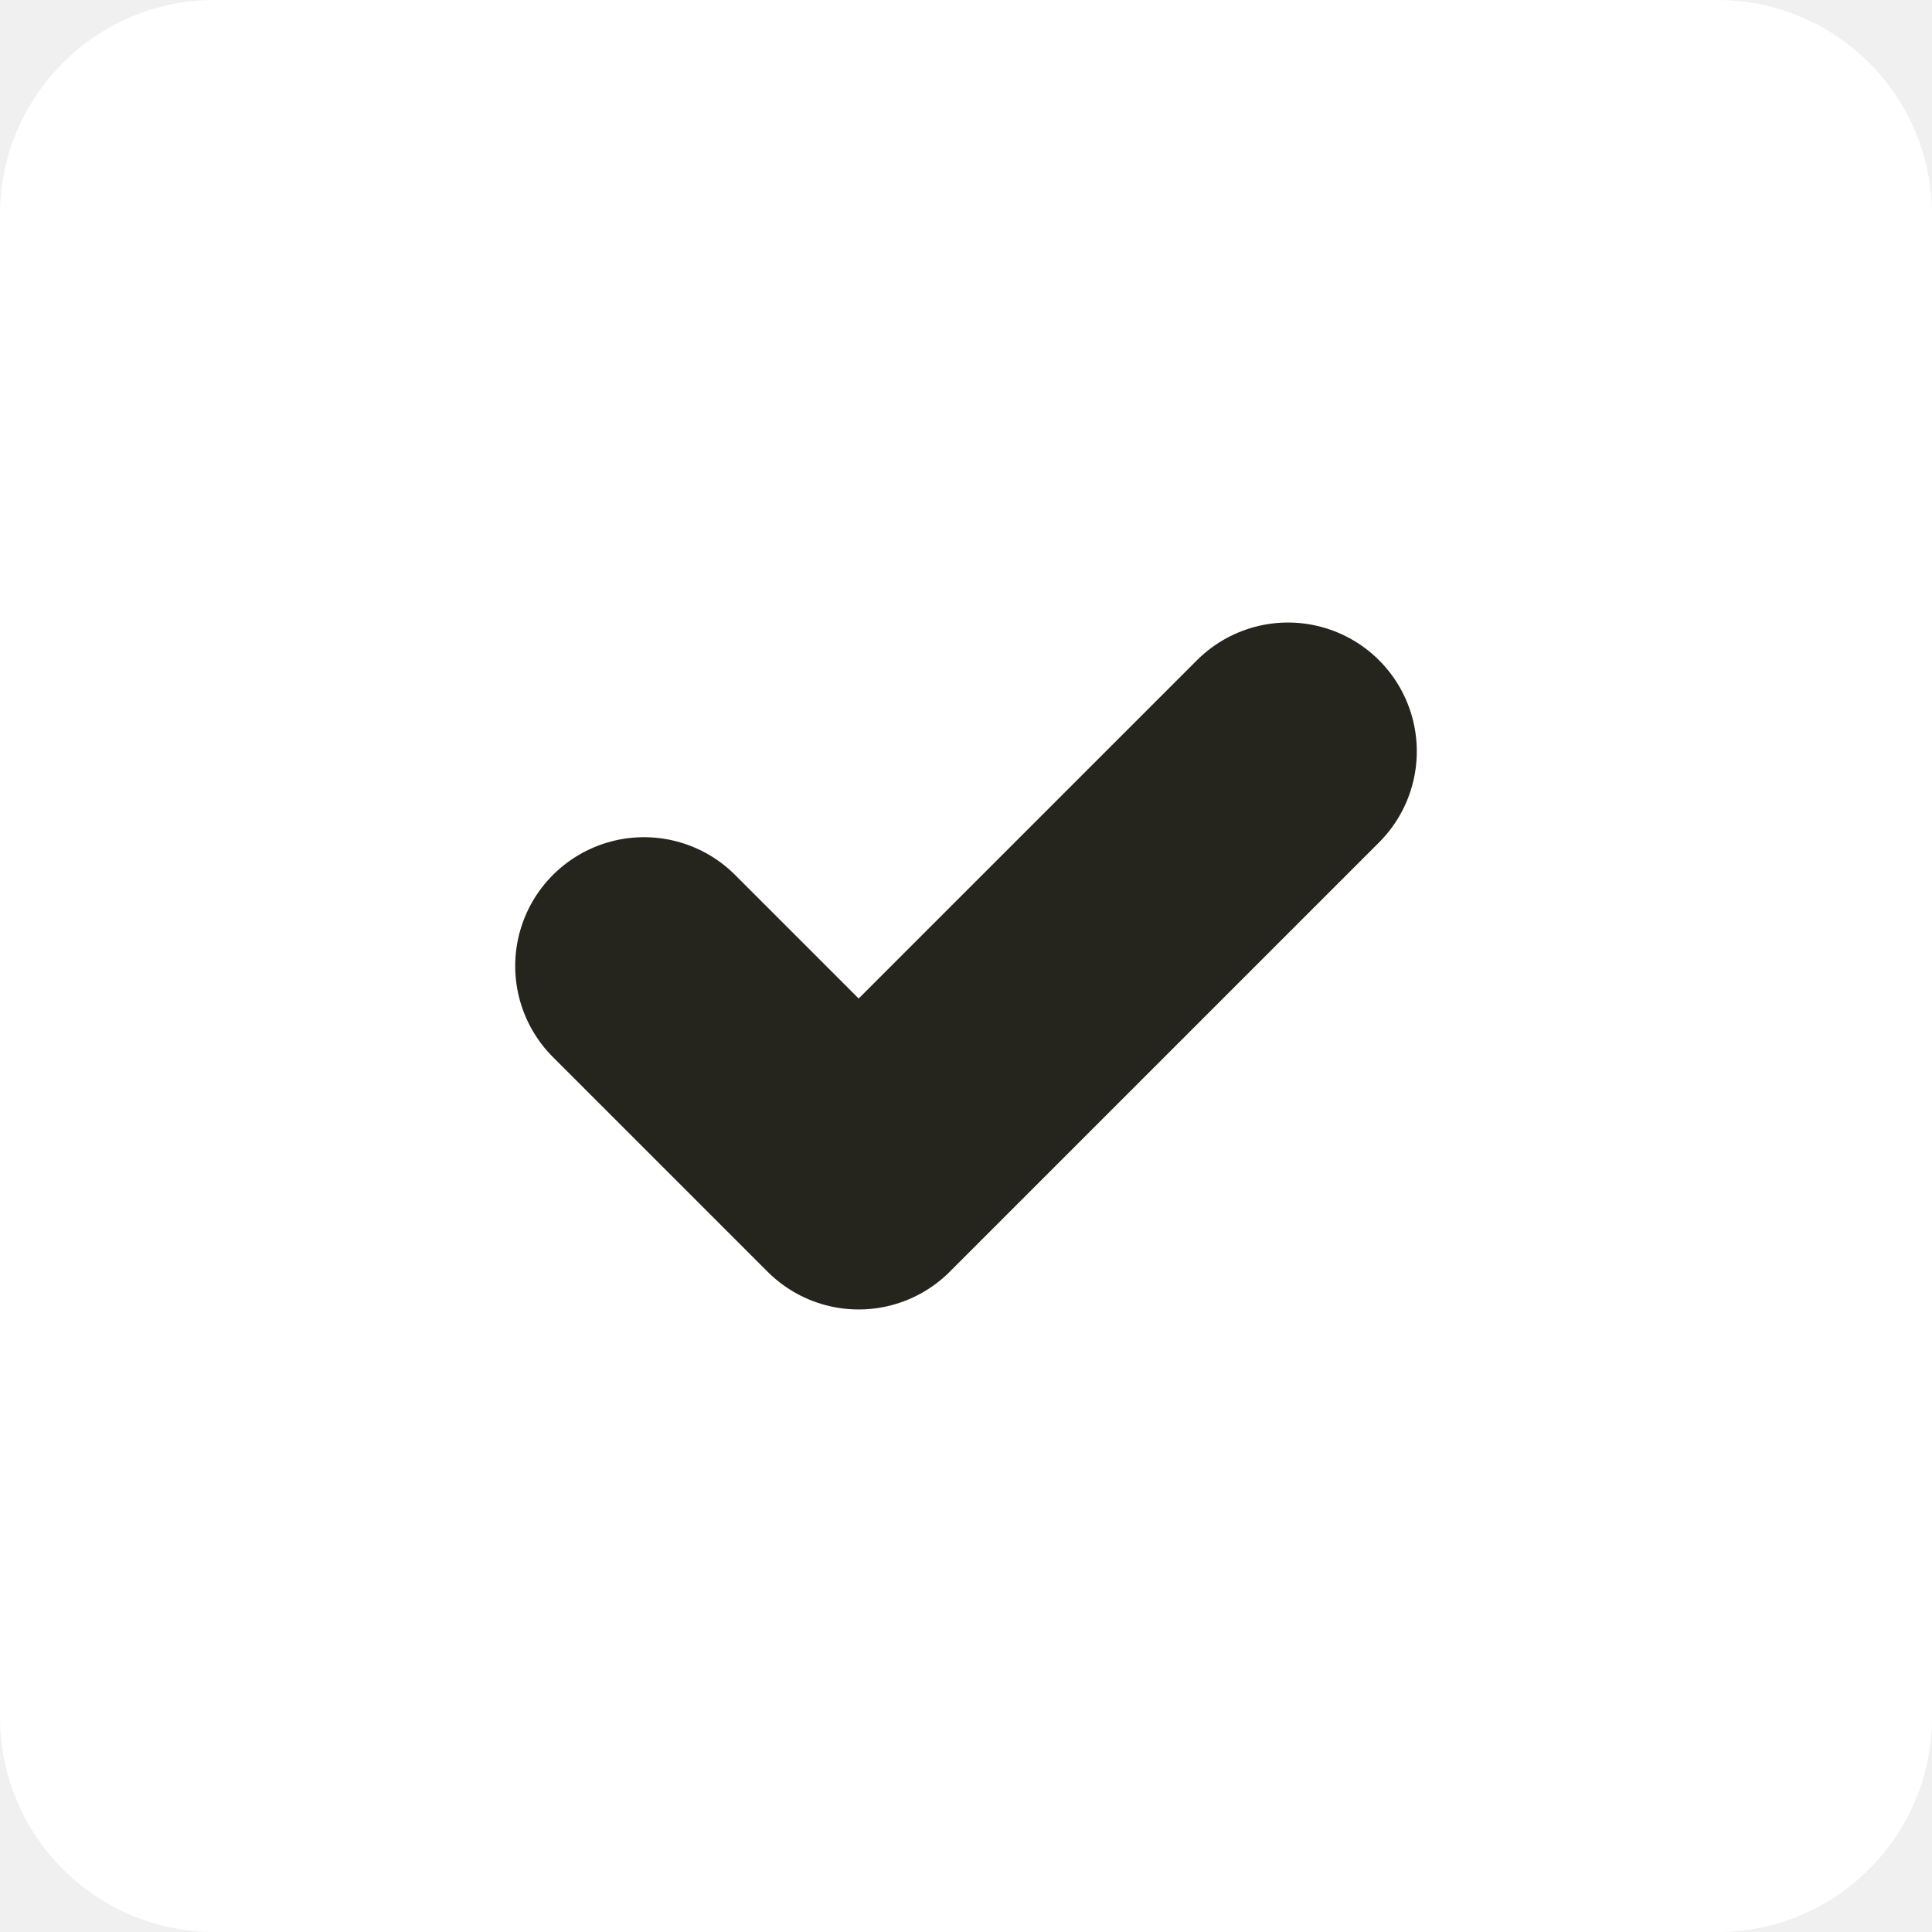
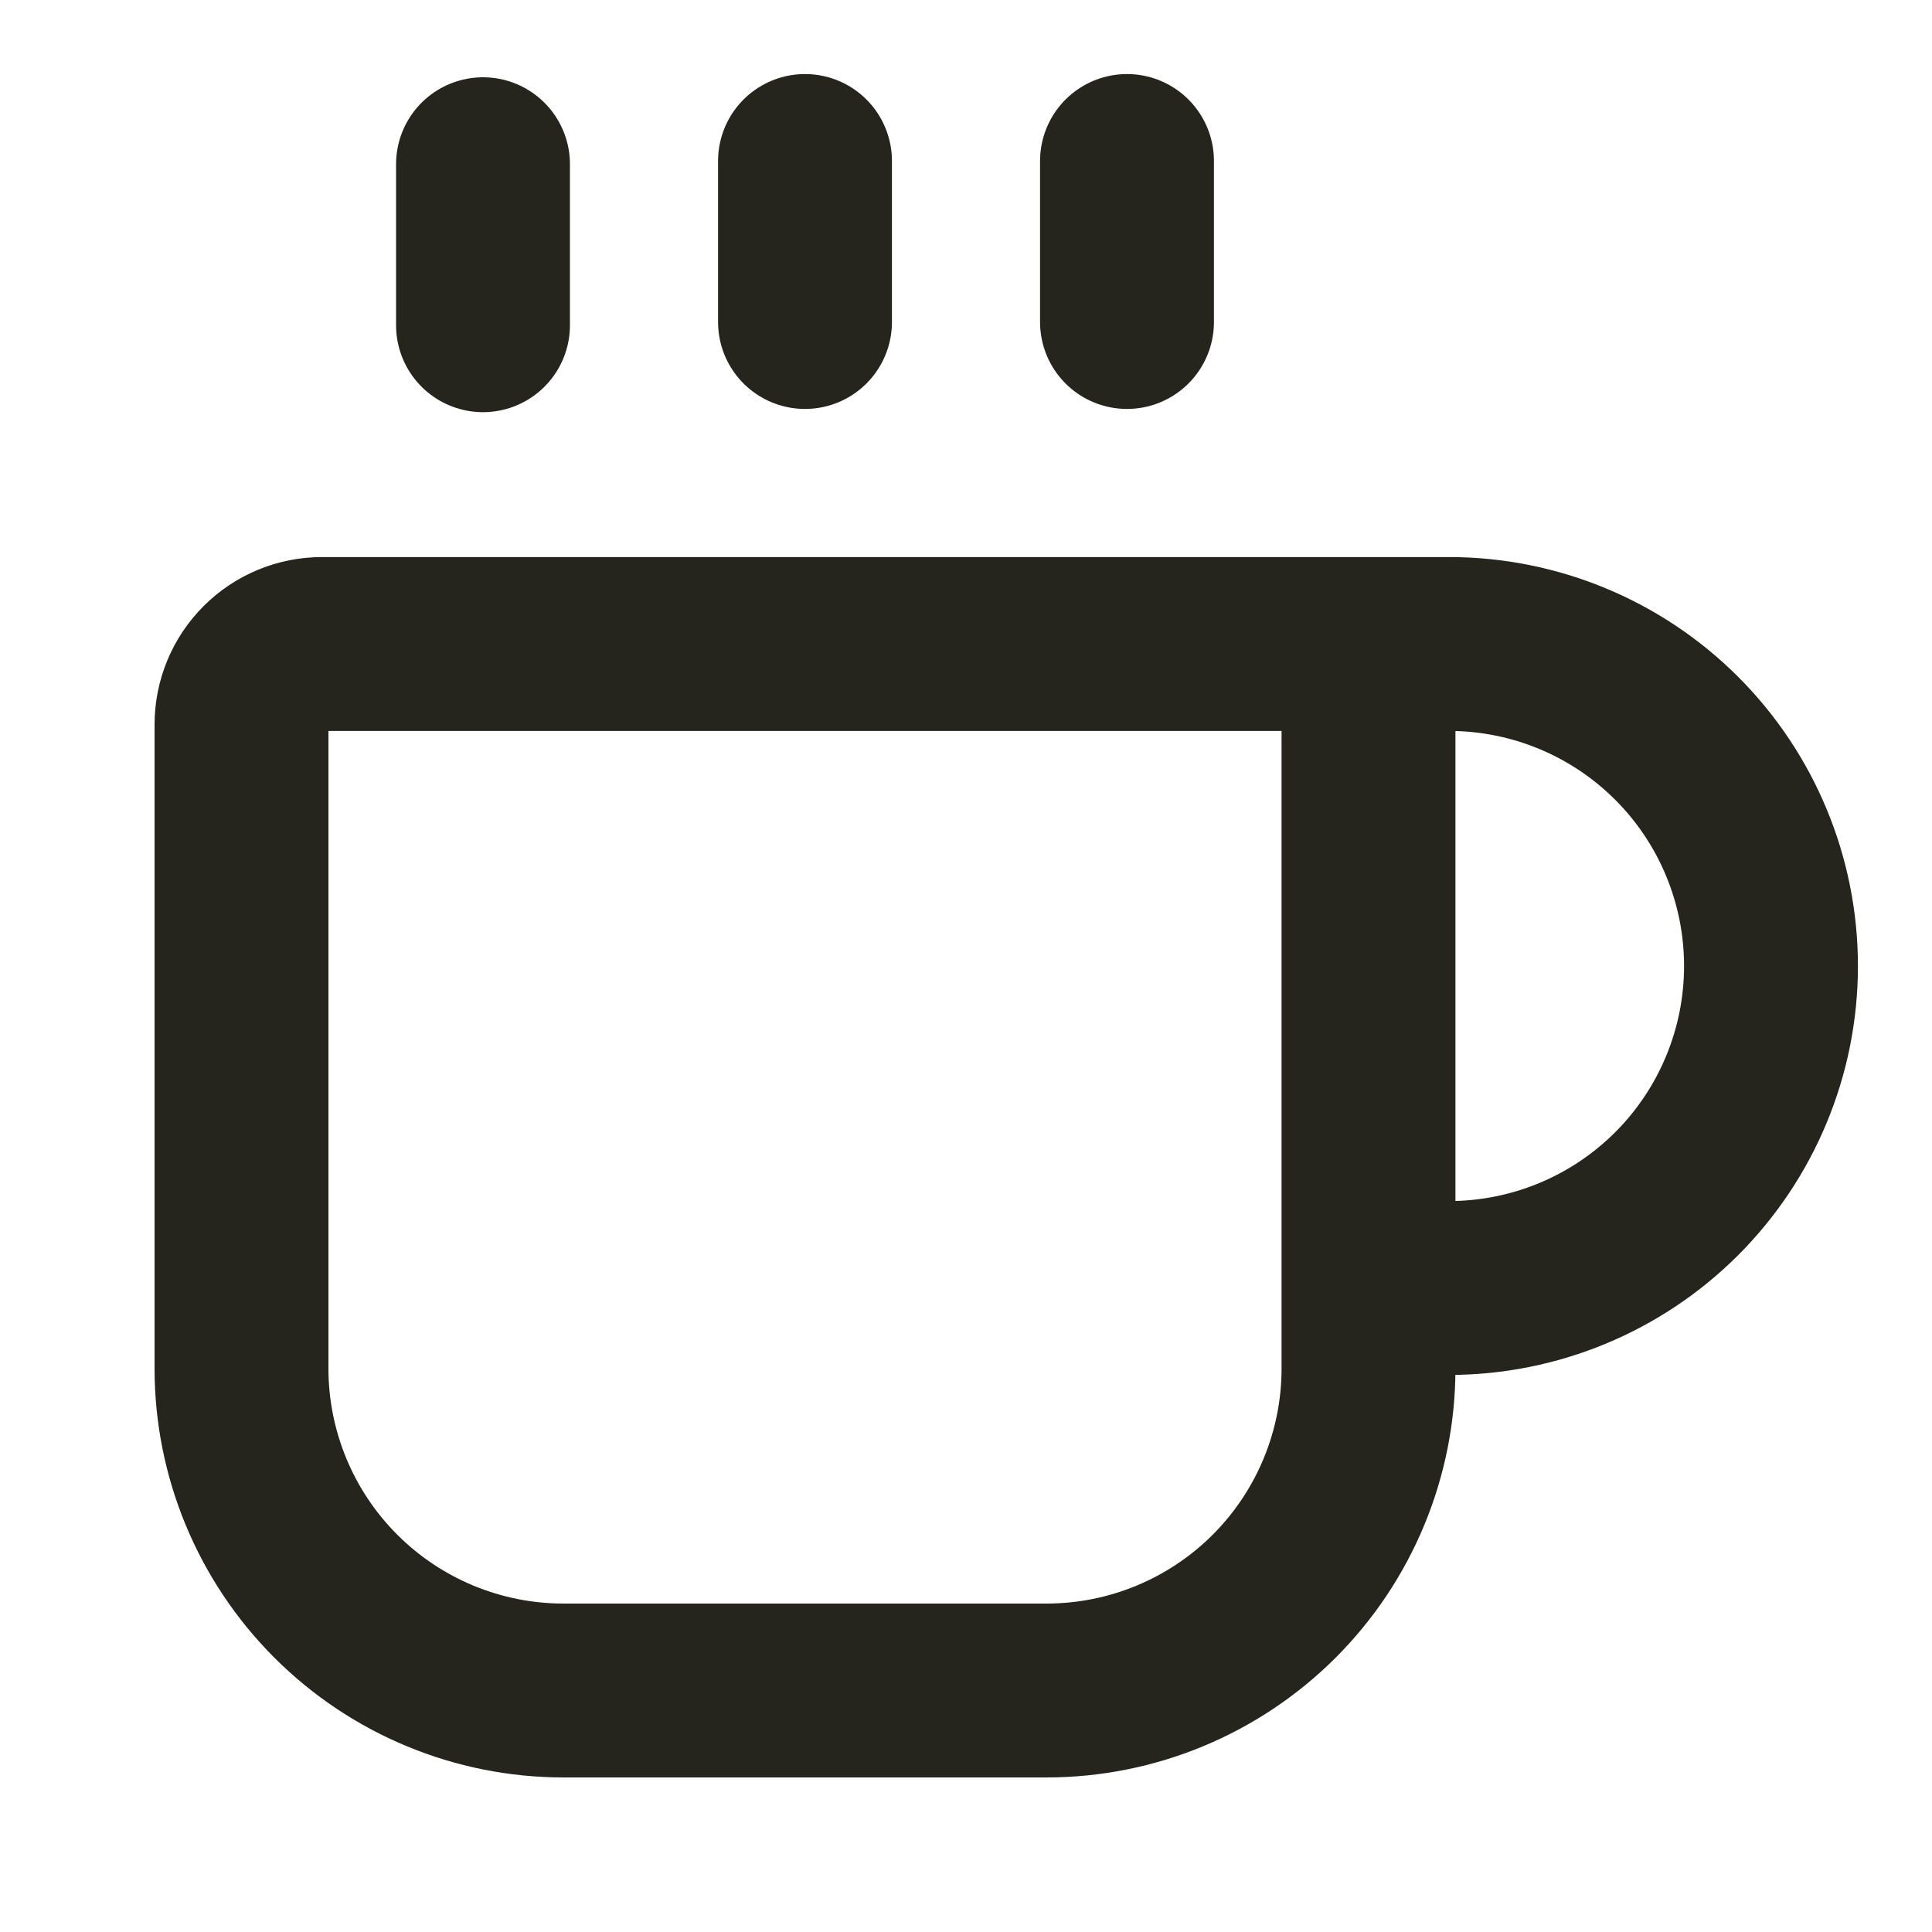
<svg xmlns="http://www.w3.org/2000/svg" width="500" height="500" viewBox="0 0 500 500" fill="none">
-   <path d="M444.444 0H55.556C24.873 0 0 24.873 0 55.556V444.444C0 475.127 24.873 500 55.556 500H444.444C475.127 500 500 475.127 500 444.444V55.556C500 24.873 475.127 0 444.444 0Z" fill="white" />
-   <path d="M166.667 249.999L222.222 305.555L333.333 194.444" stroke="#25251D" stroke-width="66.667" stroke-linecap="round" stroke-linejoin="round" />
+   <g clip-path="url(#clip0_25_16)">
+     <rect width="500" height="500" fill="white" />
+     <path d="M208.333 41.666V83.333" stroke="#25251D" stroke-width="45" stroke-linecap="round" stroke-linejoin="round" />
+     <path d="M291.667 41.666V83.333" stroke="#25251D" stroke-width="45" stroke-linecap="round" stroke-linejoin="round" />
+     <path d="M333.333 166.667C338.859 166.667 344.158 168.861 348.065 172.768C351.972 176.675 354.167 181.974 354.167 187.5V354.167C354.167 376.268 345.387 397.464 329.759 413.092C314.131 428.72 292.935 437.5 270.833 437.5H145.833C123.732 437.5 102.536 428.72 86.908 413.092C71.28 397.464 62.5 376.268 62.5 354.167V187.5C62.5 181.974 64.695 176.675 68.602 172.768C72.509 168.861 77.808 166.667 83.333 166.667H375C397.101 166.667 418.298 175.446 433.926 191.074C449.554 206.702 458.333 227.898 458.333 250C458.333 272.101 449.554 293.297 433.926 308.925C418.298 324.553 397.101 333.333 375 333.333H354.167" stroke="#25251D" stroke-width="45" stroke-linecap="round" stroke-linejoin="round" />
+     <path d="M125 42.5V84.167" stroke="#25251D" stroke-width="45" stroke-linecap="round" stroke-linejoin="round" />
+   </g>
+   <defs>
+     <clipPath id="clip0_25_16">
+       <rect width="500" height="500" fill="white" />
+     </clipPath>
+   </defs>
</svg>
